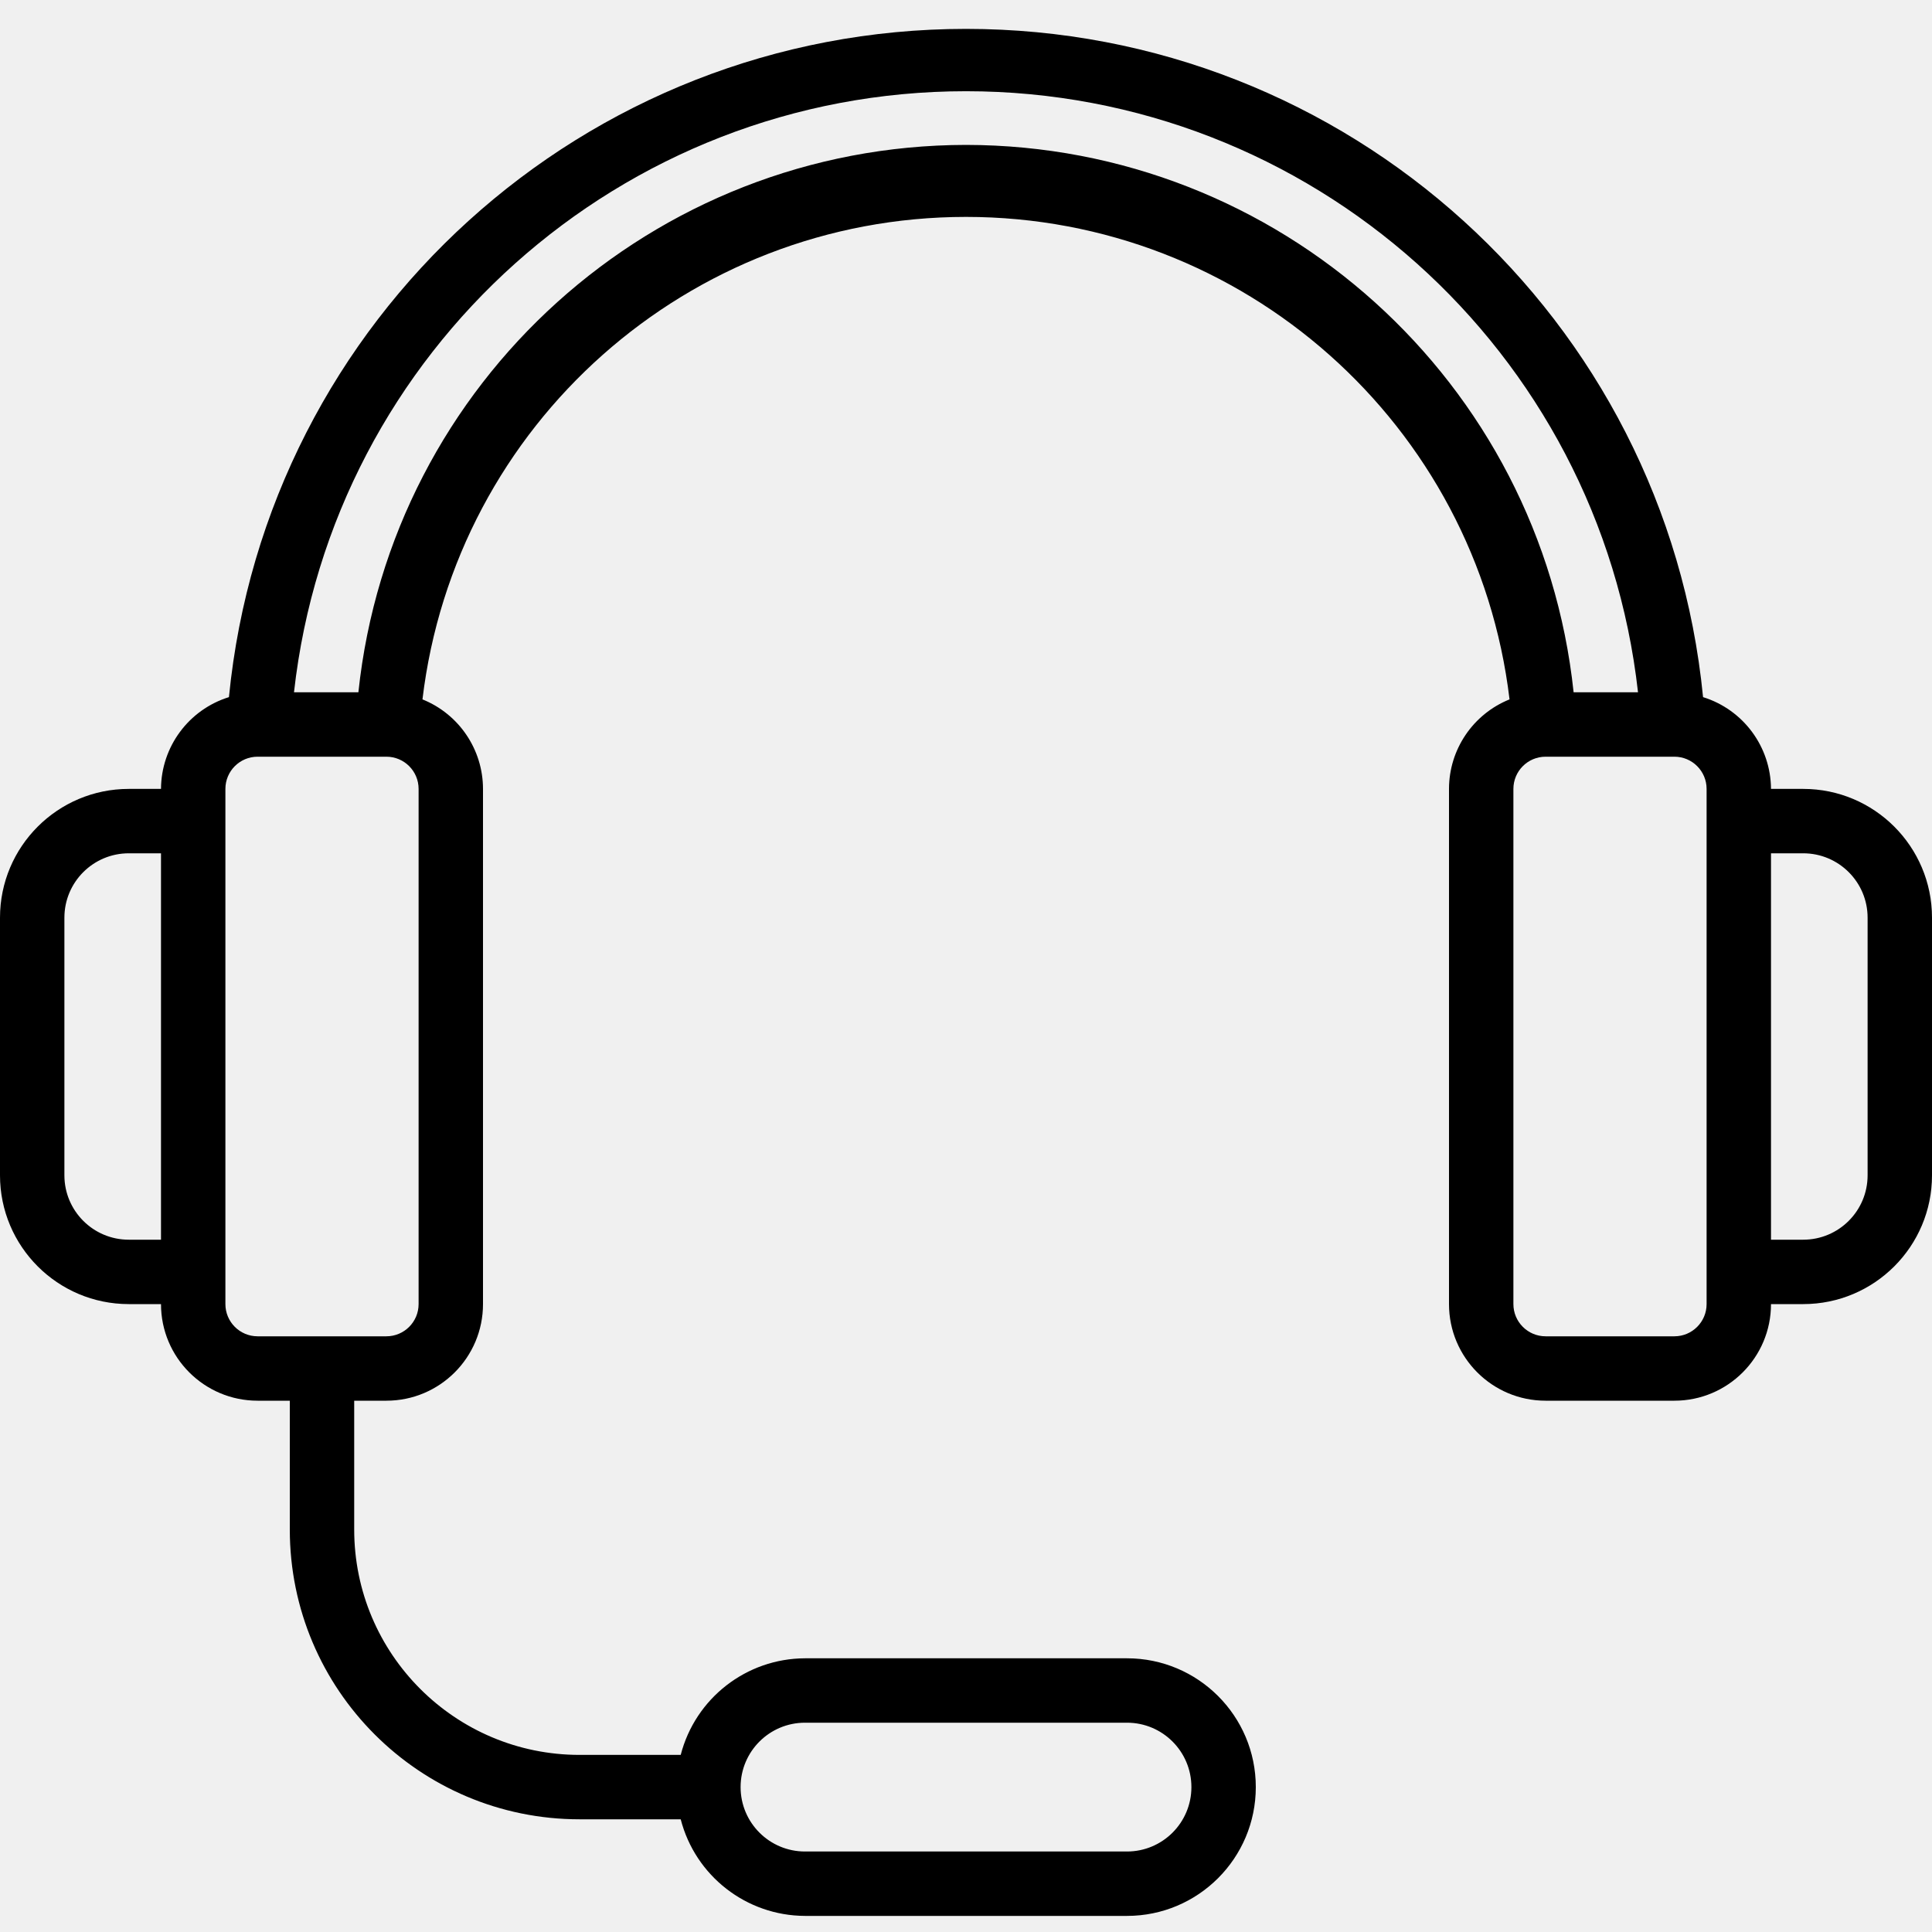
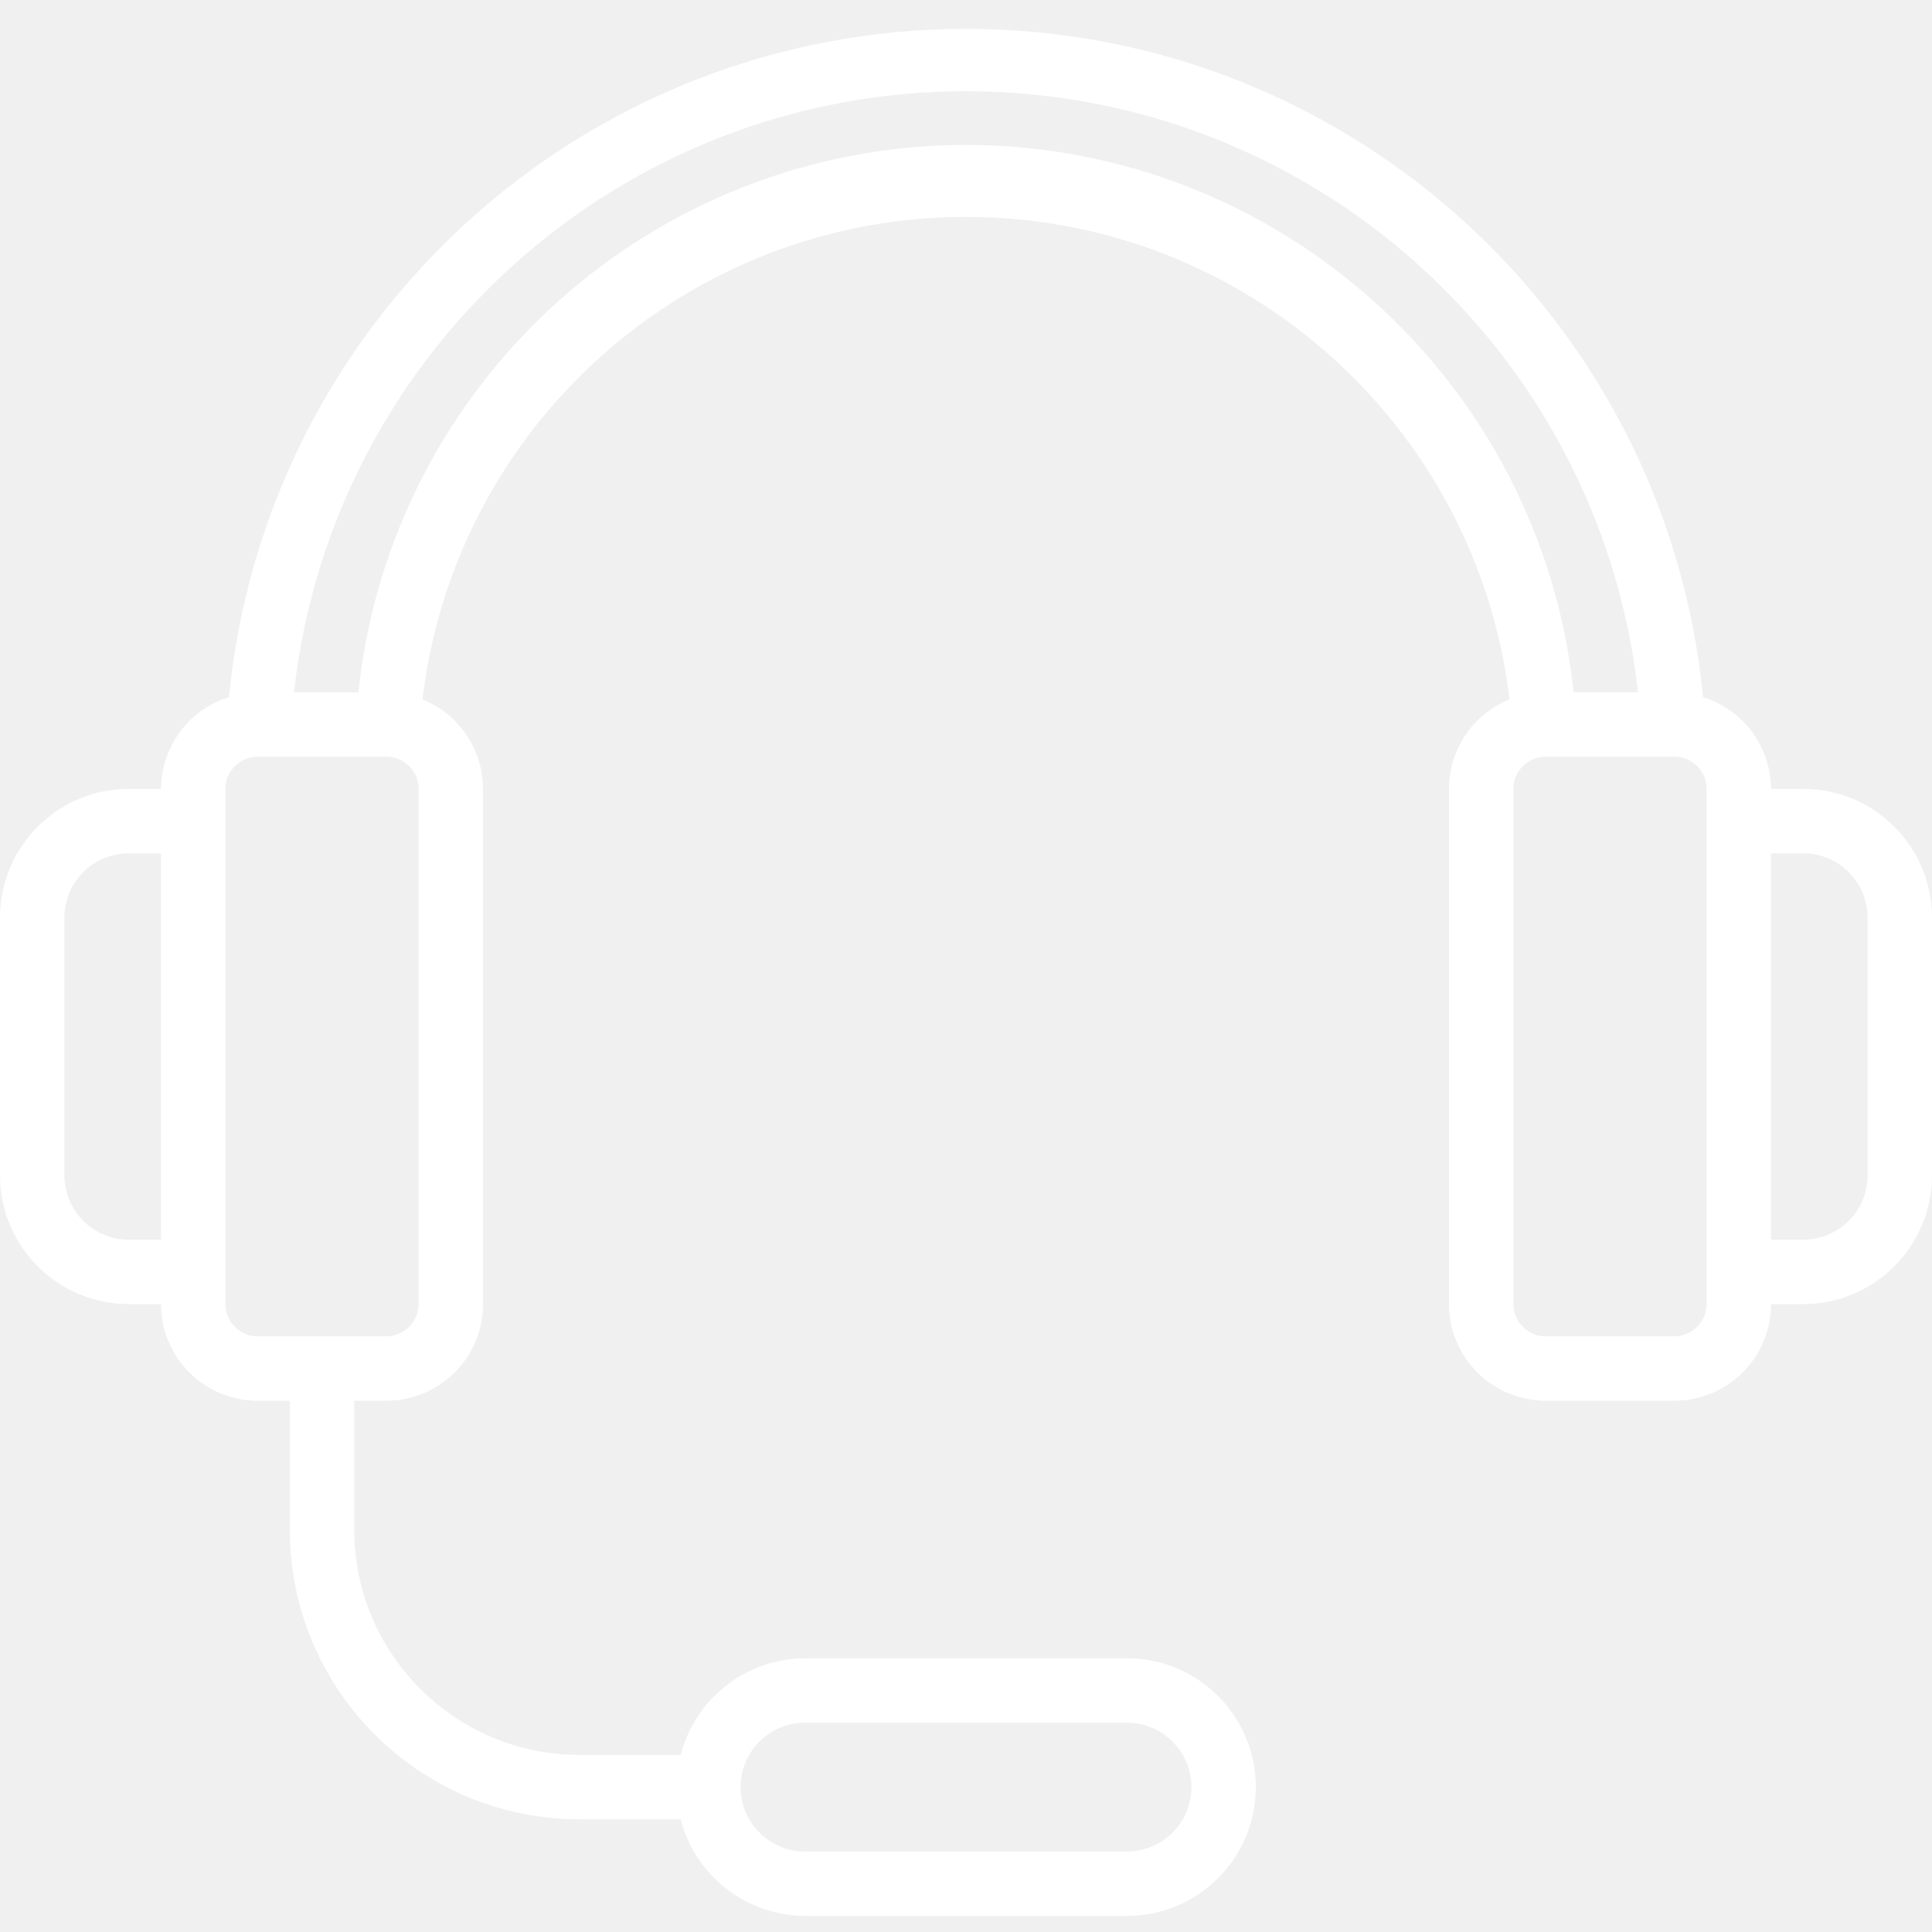
<svg xmlns="http://www.w3.org/2000/svg" height="512" viewBox="0 0 60 59" width="512">
  <g id="Page-1" fill="none" fill-rule="evenodd">
-     <g id="017---Headset" fill="rgb(0,0,0)" fill-rule="nonzero">
+     <g id="017---Headset" fill="white" fill-rule="nonzero">
      <path id="Shape" d="m56 24h-1c-.007-1.308-.86-2.462-2.11-2.85-1.156-11.776-11.058-20.753-22.89-20.753s-21.734 8.977-22.89 20.753c-1.25.388-2.103 1.542-2.11 2.85h-1c-2.209 0-4 1.791-4 4v8c0 2.209 1.791 4 4 4h1c0 1.657 1.343 3 3 3h1v4c0 4.971 4.029 9 9 9h3.14c.455 1.761 2.041 2.994 3.86 3h10c2.209 0 4-1.791 4-4s-1.791-4-4-4h-10c-1.819.006-3.405 1.239-3.86 3h-3.14c-3.866 0-7-3.134-7-7v-4h1c1.657 0 3-1.343 3-3v-16c-.001-1.223-.745-2.323-1.88-2.78 1.021-8.548 8.271-14.984 16.88-14.984s15.859 6.436 16.88 14.984c-1.135.457-1.879 1.557-1.88 2.78v16c0 1.657 1.343 3 3 3h4c1.657 0 3-1.343 3-3h1c2.209 0 4-1.791 4-4v-8c0-2.209-1.791-4-4-4zm-31 29h10c1.105 0 2 .895 2 2s-.895 2-2 2h-10c-1.105 0-2-.895-2-2s.895-2 2-2zm-21-15c-1.105 0-2-.895-2-2v-8c0-1.105.895-2 2-2h1v12zm9 2c0 .552-.448 1-1 1h-4c-.552 0-1-.448-1-1v-16c0-.552.448-1 1-1h4c.552 0 1 .448 1 1zm17-36c-9.71.012-17.848 7.344-18.87 17h-2c1.188-10.629 10.175-18.667 20.87-18.667s19.682 8.038 20.87 18.667h-2c-1.022-9.656-9.16-16.988-18.87-17zm23 36c0 .552-.448 1-1 1h-4c-.552 0-1-.448-1-1v-16c0-.552.448-1 1-1h4c.552 0 1 .448 1 1zm5-4c0 1.105-.895 2-2 2h-1v-12h1c1.105 0 2 .895 2 2z" />
    </g>
  </g>
</svg>
